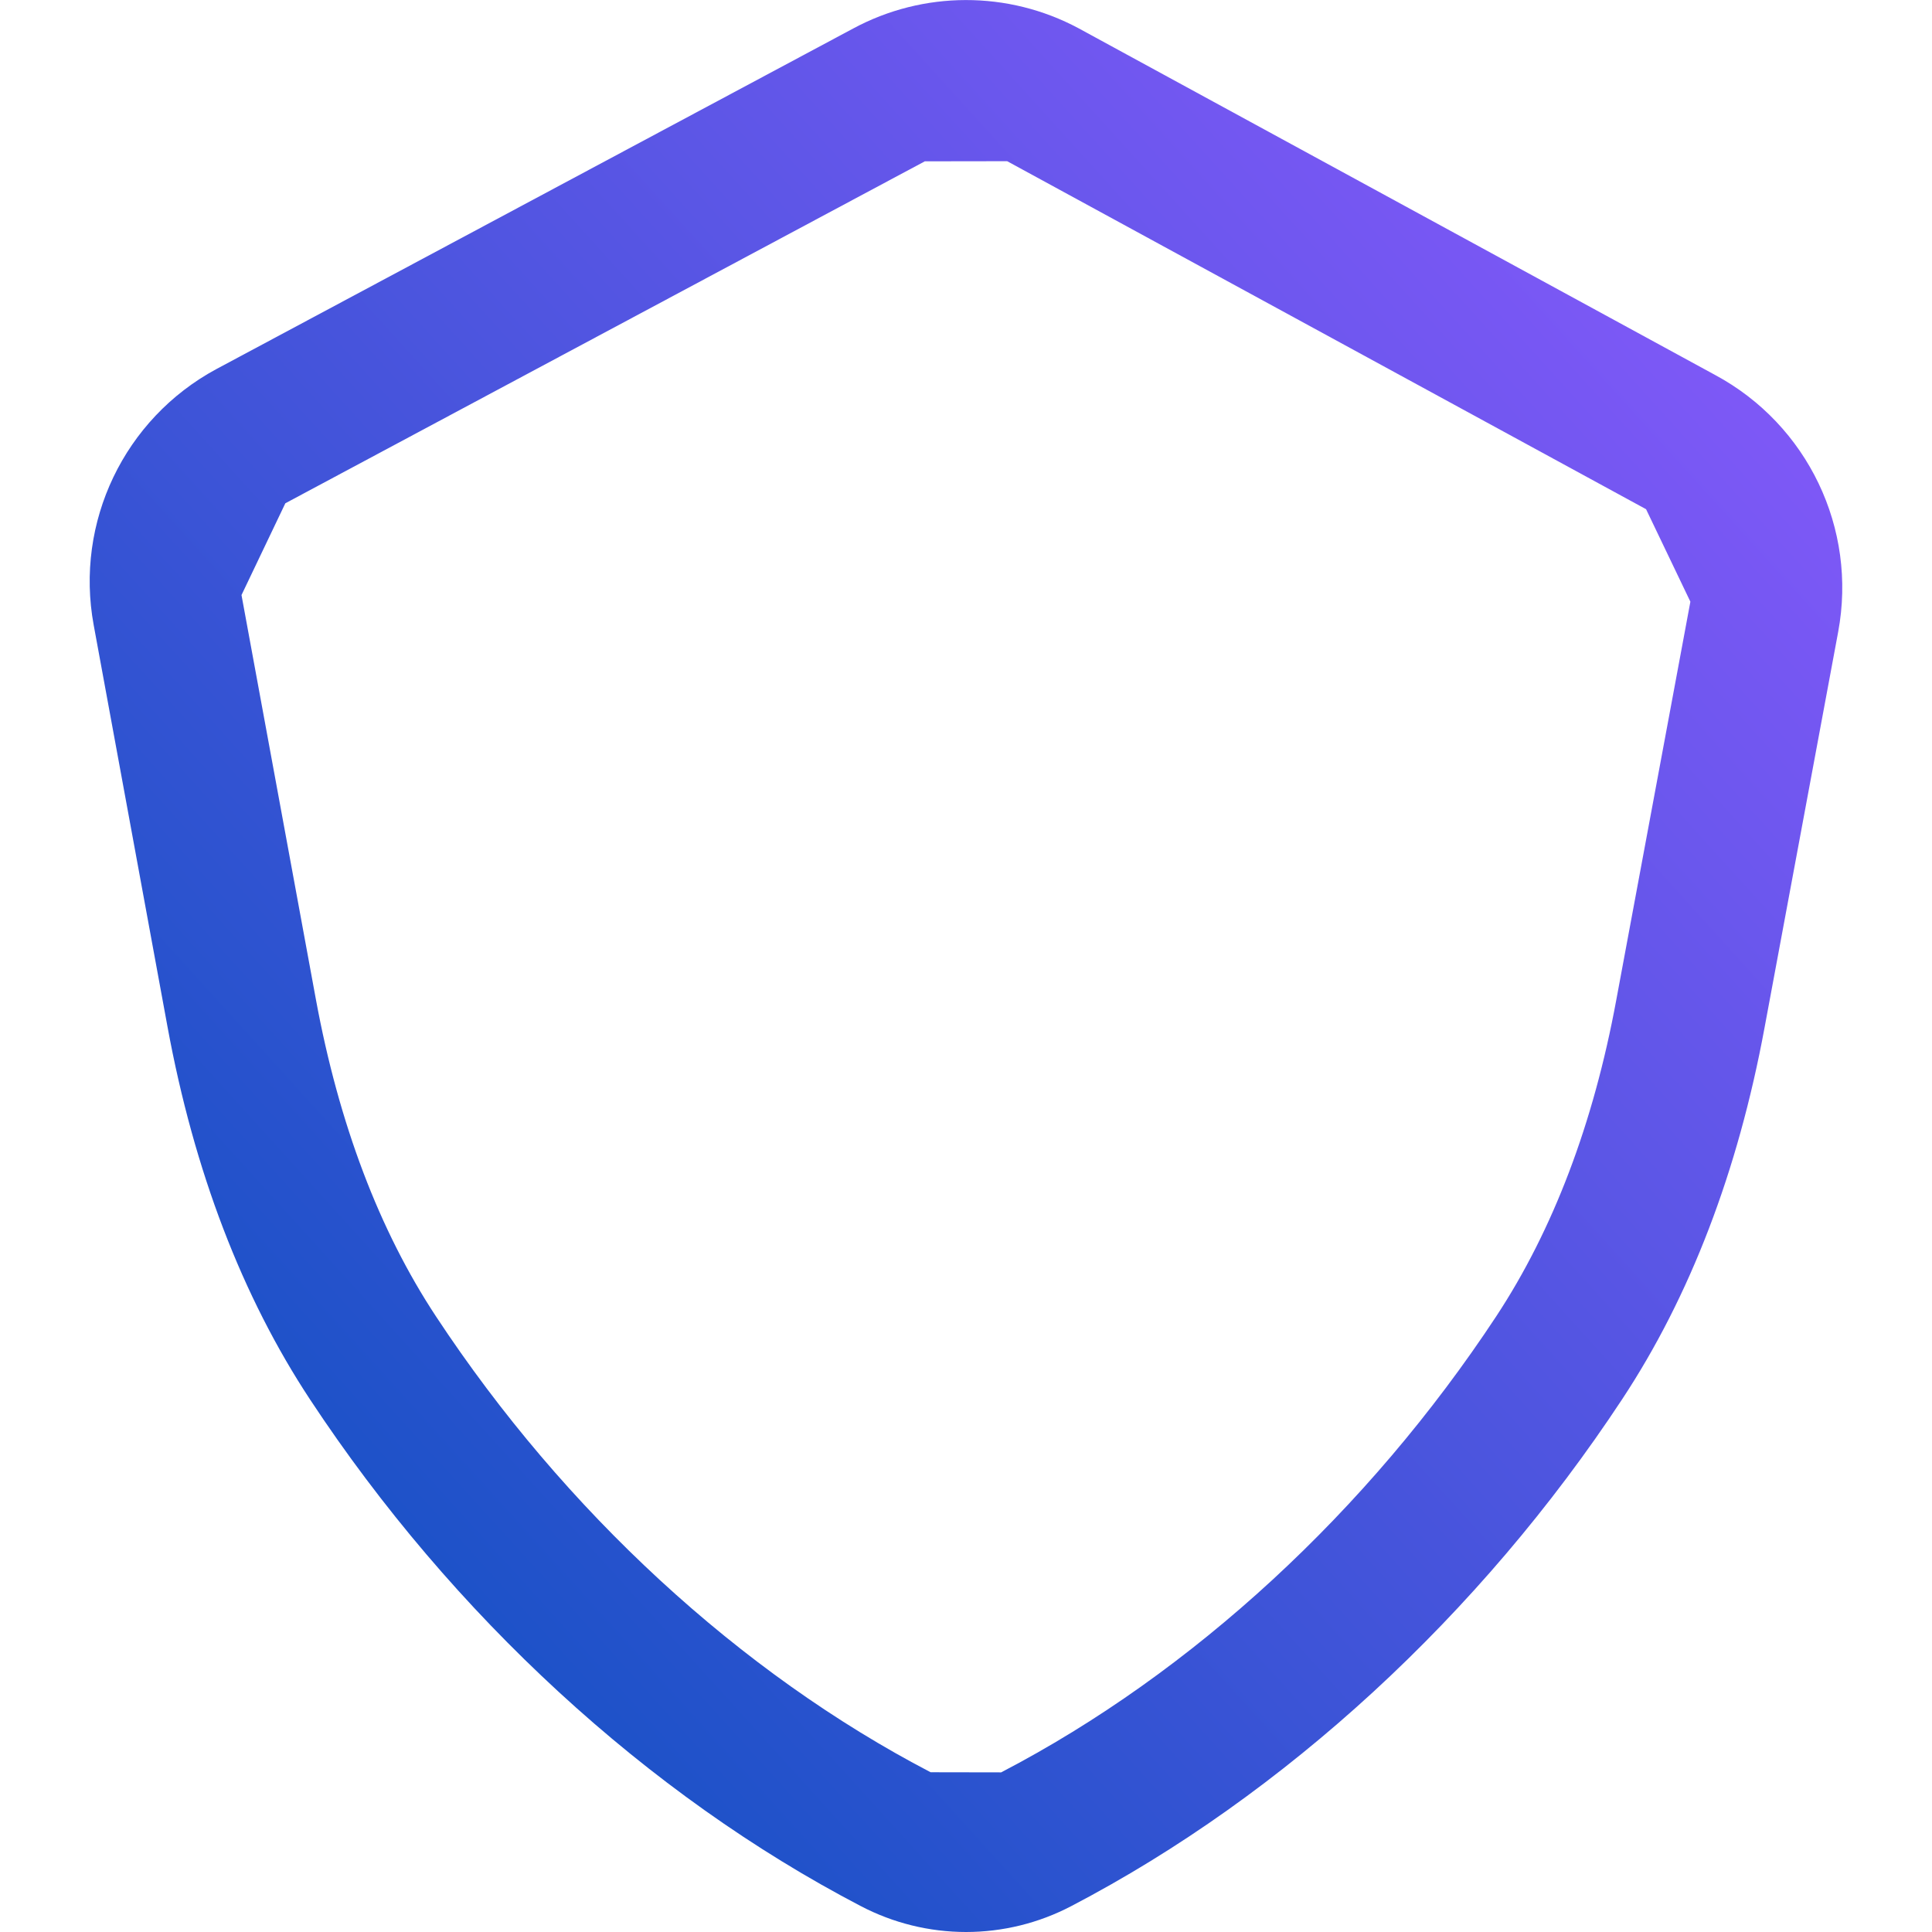
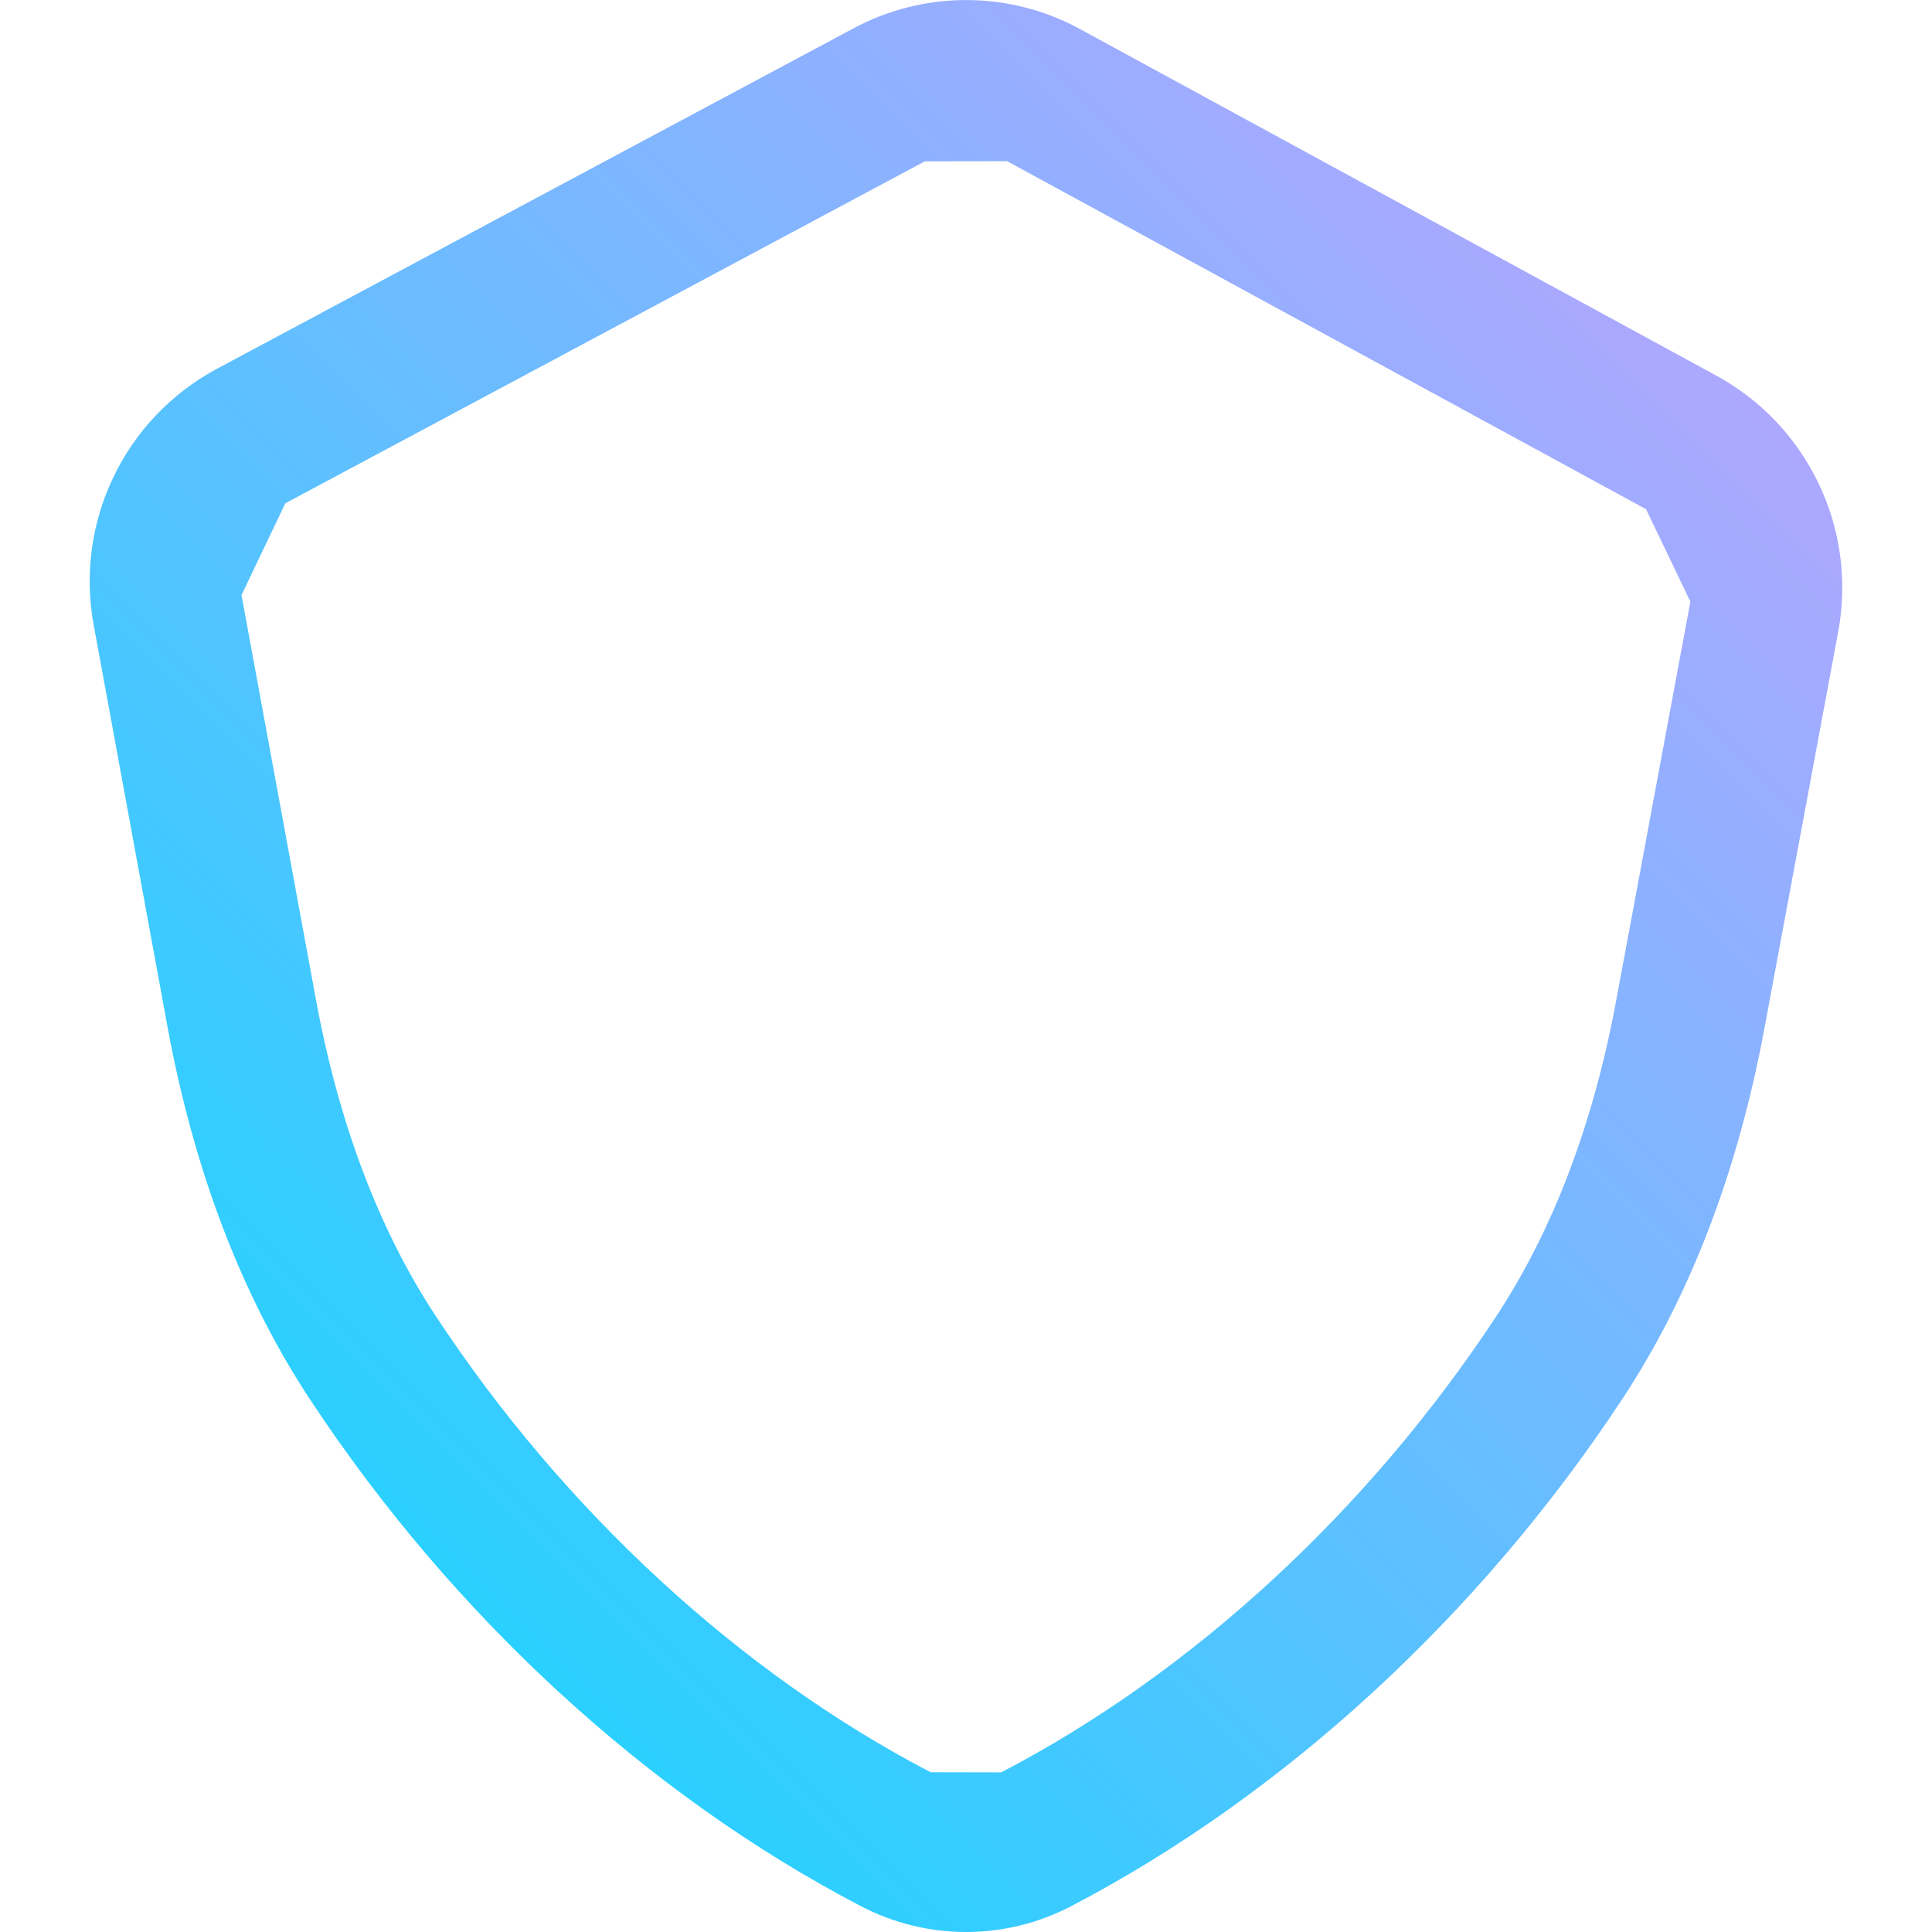
- <svg xmlns="http://www.w3.org/2000/svg" viewBox="0 0 16 16" fill="none" width="16" height="16">
-   <path d="M10 18a1.88 1.88 0 0 1-.872-.215c-1.763-.919-3.382-2.408-4.559-4.193-.563-.853-.962-1.893-1.182-3.09l-.611-3.325a1.998 1.998 0 0 1 1.015-2.12l5.273-2.82a1.973 1.973 0 0 1 1.868-.003l5.273 2.872a2 2 0 0 1 1.018 2.127l-.61 3.279c-.22 1.188-.616 2.223-1.179 3.076-1.177 1.786-2.798 3.277-4.563 4.198A1.879 1.879 0 0 1 10 18zM9.659 3.336 4.363 6.168 4 6.928l.616 3.348c.19 1.031.525 1.915.996 2.628 1.062 1.611 2.517 2.951 4.095 3.773l.585.001.001-.001c1.581-.823 3.037-2.165 4.099-3.777.469-.713.804-1.593.993-2.617l.614-3.3-.367-.766-5.291-2.882-.682.001z" fill="url(#a)" transform="translate(-2 -2)" />
+ <svg xmlns="http://www.w3.org/2000/svg" viewBox="0 0 16 16" width="16" height="16">
  <defs>
-     <linearGradient id="a" x1="17.26" y1="2" x2="1.33" y2="16.45" gradientUnits="userSpaceOnUse">
-       <stop stop-color="#9059FF" />
-       <stop offset="1" stop-color="#0250BB" />
+     <linearGradient id="a" x1="16" y1="0" x2="0" y2="16" gradientUnits="userSpaceOnUse">
+       <stop stop-color="#CB9EFF" />
+       <stop offset="1" stop-color="#00DDFF" />
    </linearGradient>
  </defs>
+   <path d="M8 16a1.88 1.88 0 0 1-.872-.215c-1.763-.919-3.382-2.408-4.559-4.193-.563-.853-.962-1.893-1.182-3.09L.776 5.177a1.998 1.998 0 0 1 1.015-2.12L7.064.237A1.973 1.973 0 0 1 8.932.234l5.273 2.872a2 2 0 0 1 1.018 2.127l-.61 3.279c-.22 1.188-.616 2.223-1.179 3.076-1.177 1.786-2.798 3.277-4.563 4.198A1.879 1.879 0 0 1 8 16zM7.659 1.336 2.363 4.168 2 4.928l.616 3.348c.19 1.031.525 1.915.996 2.628 1.062 1.611 2.517 2.951 4.095 3.773l.585.001.001-.001c1.581-.823 3.037-2.165 4.099-3.777.469-.713.804-1.593.993-2.617l.614-3.3-.367-.766-5.291-2.882-.682.001z" fill="url(#a)" />
</svg>
